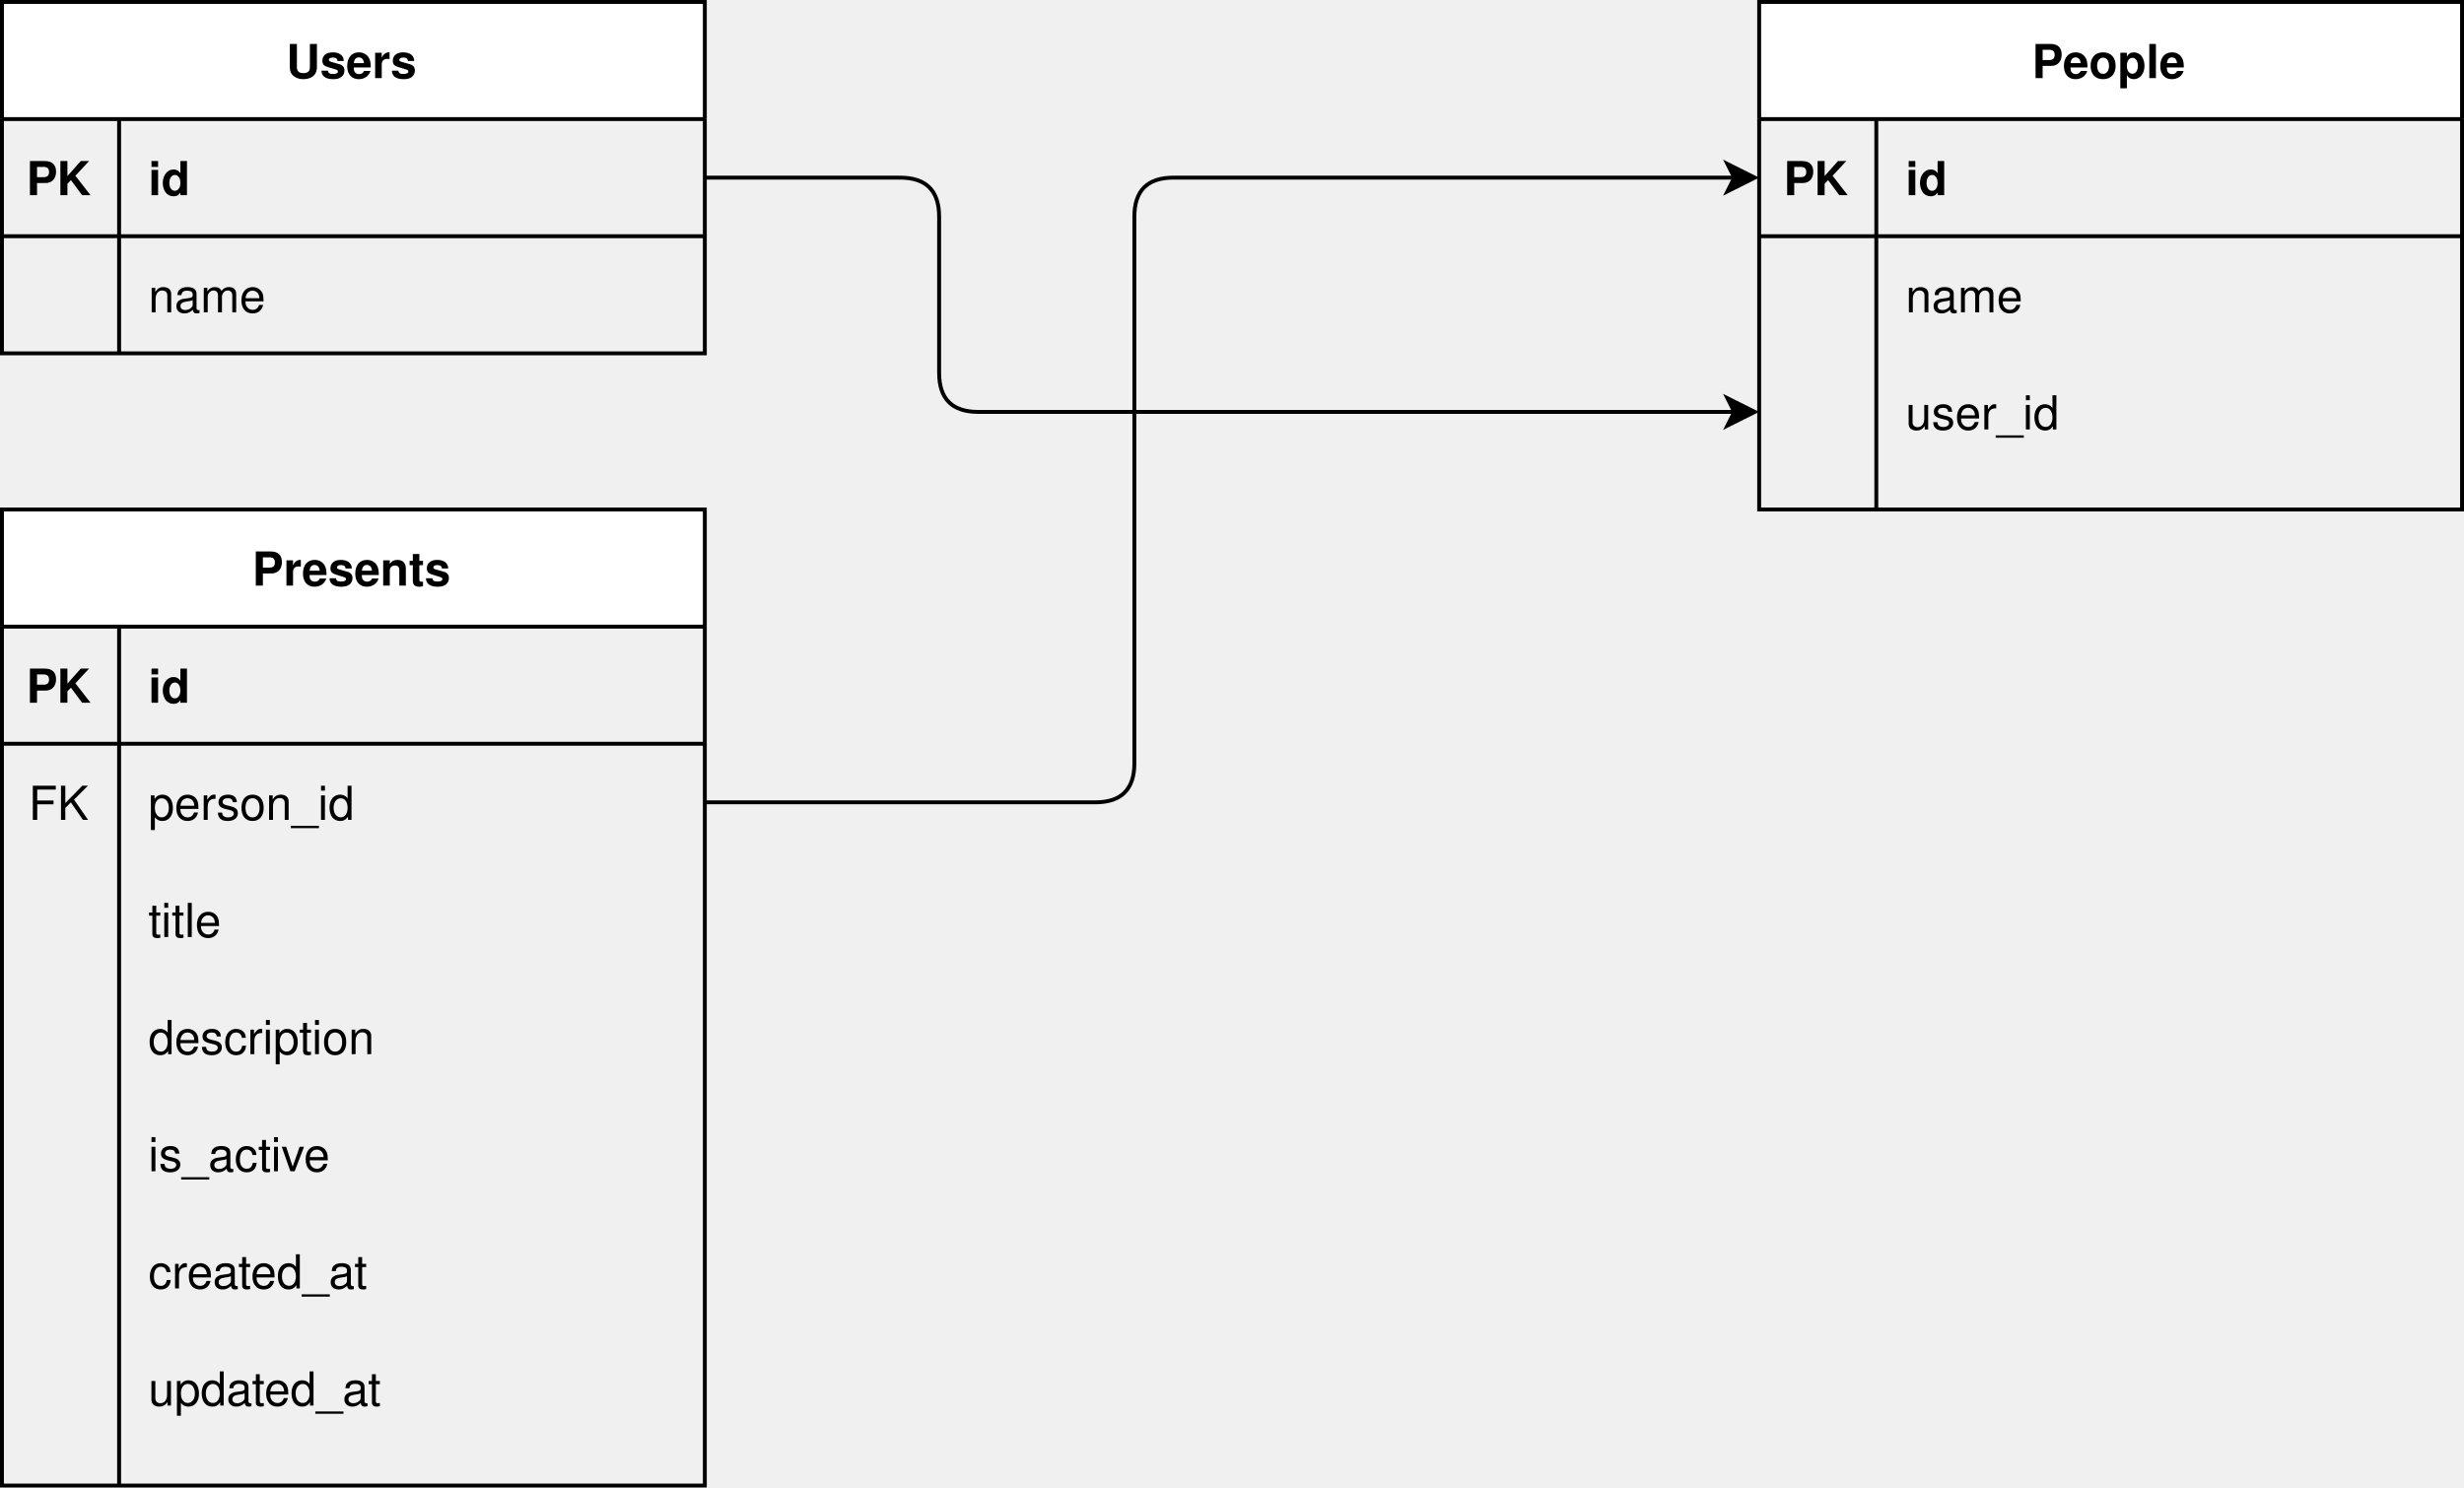
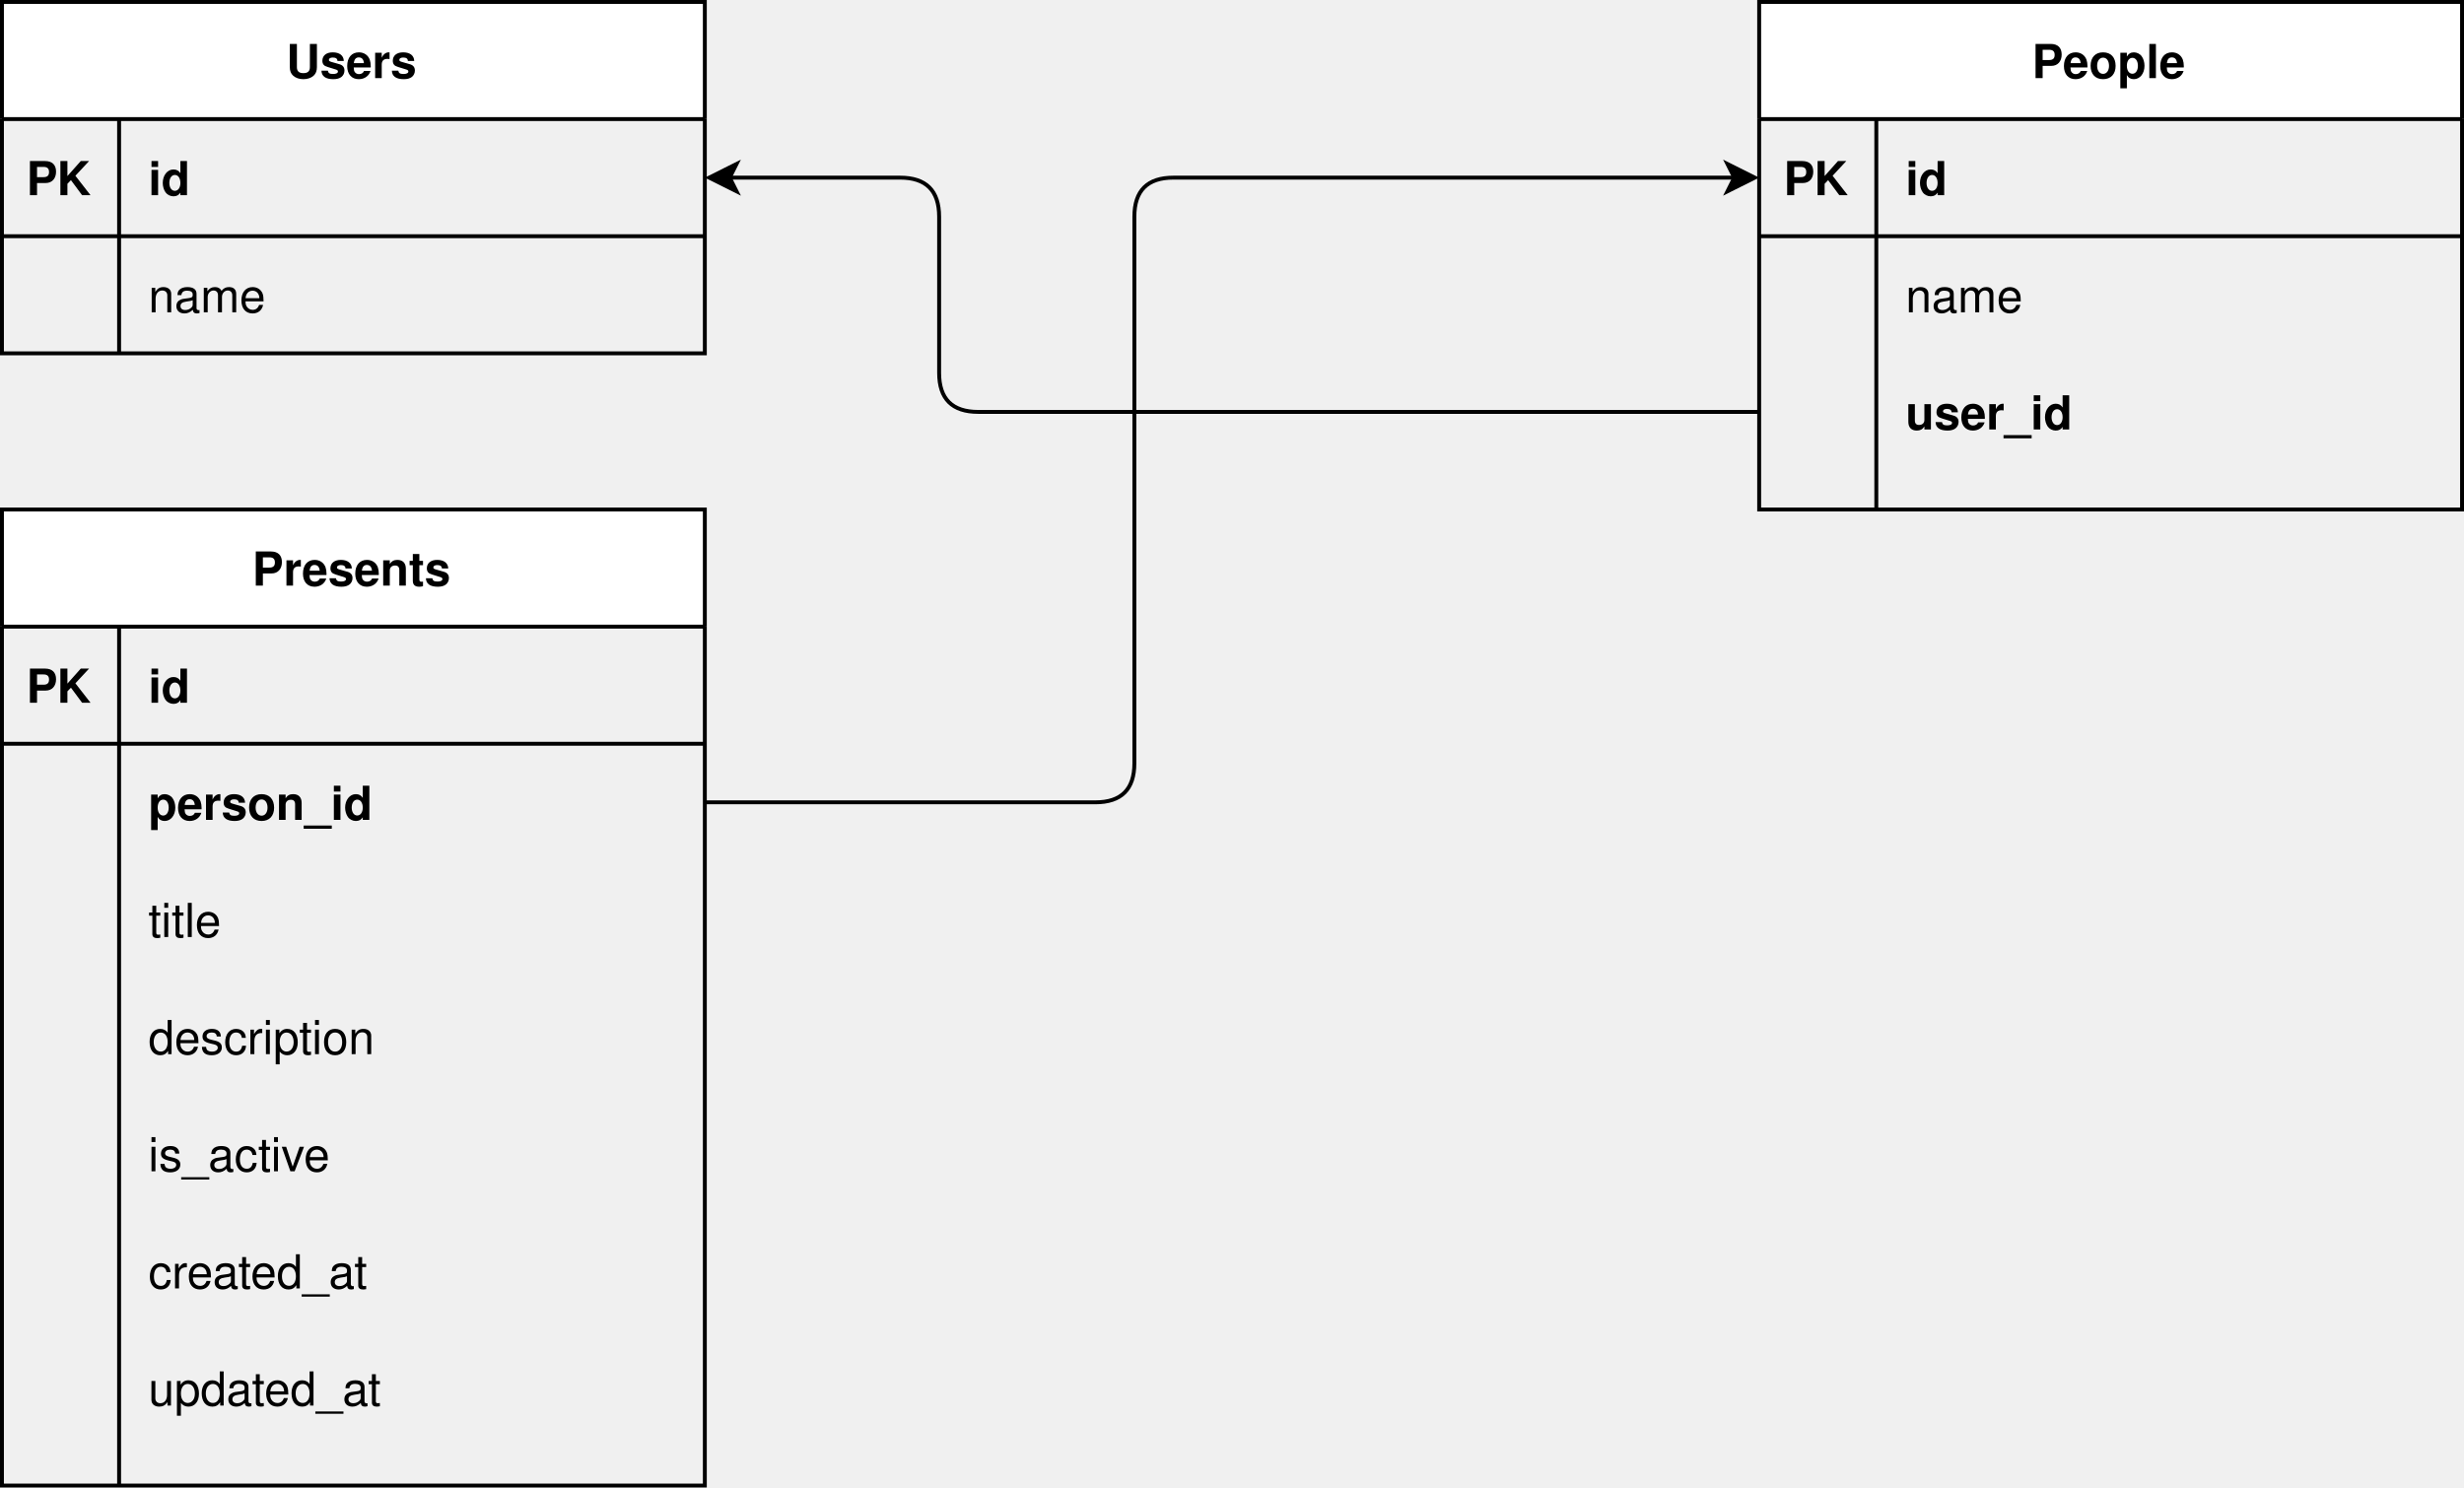
- <svg xmlns="http://www.w3.org/2000/svg" version="1.1" width="631px" height="381px" viewBox="-0.5 -0.5 631 381" content="&lt;mxfile&gt;&lt;diagram id=&quot;Vi4l3PJDjYhqDsTIZ0Vb&quot; name=&quot;Page-1&quot;&gt;7Vxbb6M4FP41ea0CDrk8btJOR5quVE13NTNPlQccYsnByDhtsr9+7WBzickUGsqtkaIKH2xjf9/h4/hgOgKr7f6ewXDzN/UQGdljbz8CtyPbno7n4q80HGLDbDGODT7DXmyyUsMT/g8po662wx6KchU5pYTjMG90aRAgl+dskDH6mq+2piR/1RD6yDA8uZCY1h/Y45vYOrdnqf0rwv5GX9maLuIzW6grq5lEG+jR14wJ3I3AilHK46PtfoWIxE7jErf7cuZsMjCGAl6mwTRu8ALJTs3t3wixSA2OH/SMxThDecjhb2laRhwyrogBY2EQUHOIA8SEwTqWCYFhhI/VY8sGE+8BHuiO6450abnGe+R9j3mRdQVFD6IzWZSdr0XnT2ow8jQk2A/EsStmKa+4ZCgSY3mAEVc1TBwUNC+IcbTPmBQu94huEWcHUUWdnSiKDvnia0q4NVe2TYZs7cpQ+ZifdJzSIA4UE8WszAxWzhIipsgxJN+Fm8PAP3KTh17i5zEa/gOZj7gyhBRL5O5eBDwJyJiQFSVUMhjQQPbEaahOErTWbX9TzulWE6UmnnR6nLWzFD+Bw2p844wcMdyVKFtpWfxkdcZXNIg4E34j+0CCvlckKSygb1qaPsUXKMkXqIGvucHX47dqjB11CqaMVSZjfELG6S1DBXJrcpSaDfY8FBSiPCuNcgZW8EGoLgxUxZl2UdXCE9ddRiF0ceA/xC2nJ7A7HwD7/rxzOx9Eg37odlyNTqnqlhpNG1Qjy7qQsNpvG+Rh3V95LUr8rhNiZNkGqAHcoq7rUe1QtyBAtilAj4iG5Dz4nylKXbwvTLVqYeZSpRlgoGqXv5daiFRtU8Z6GqpWuFUaeDzY4NMEq9U1qtGHxaQXktRotFpdkpoMV21nEOFq4njd0CMzsTeccLUC1G0oUD+ydx1XoEWTCmTm73qpQJ3K3hWk73YRYs/dD4tqR7sFEXJMD0aej3S0p4Db8C1RLibmxQ4/tfvJwi9ZuHF08XafPXl70KU95j91H+I400qU0kayoNuYYKqQMqI75qrhAoUv18qXCT3lVP6IOEMEcvyCcr0X4amaPkrxyyyqT979gMkJJfGgVKuUlb8Yg4dMNaWpZ68DQP469sTJdvdm/blz4hPxAFIPSSAp5TTAXMQ8MhQhNYdPn2rJg2/NSj6ibKeGGxr0Y13TaKol8ddOplqAua7paaoFdGppA8ylTfdjivelWioA30KMAa4LnRokqclUCzAXOl/alqR3LXVAp5Y6wFzqhIhFNBjMYqcC3i0IkQ7MrkJ0iRA1mXGZDGOLQuJ4nZChiW2AyjH/w2vyXklQBazbyLf0Y3nWcQmy7AY1yBnGeyenU4szx1yceShyGQ45psEwlKgC4m0EQ2YS76pE1ZXIaTIauvTh0Q0lmpRHuYloyJR3HD1D9/haYBA6VAHvFnRocc0OFbNTJE3ndWjeoA4t+vse/A2UY2dsRYcWZnLIZQhy5D1D3l8heifgrXy/ck0P1aBEyUcCjXzCMu5vgugNmJU7tqJF1thMEe1Cb+hidBbyNhJFwID5YzbmFMCgrpzZZFO0x0bZat5jU3VrjK2lpXCry5vVrclFW2NEMf0GP66e/iMDcPc/&lt;/diagram&gt;&lt;/mxfile&gt;">
+ <svg xmlns="http://www.w3.org/2000/svg" version="1.1" width="631px" height="381px" viewBox="-0.5 -0.5 631 381" content="&lt;mxfile&gt;&lt;diagram id=&quot;Vi4l3PJDjYhqDsTIZ0Vb&quot; name=&quot;Page-1&quot;&gt;7Vxtb5s6FP41+ToBhjR8vEm7TVonVeud7u6nygMnseRgZJw22a+fHWxe4mQNCwWHRooqfLCN/TyHh+OD6QjMVptPDKbLrzRGZOQ58WYEbkeeN3Ym4q80bHOD7/u5YcFwnJvc0vCIfyFldJR1jWOU1SpySgnHad0Y0SRBEa/ZIGP0pV5tTkn9qilcIMPwGEFiWv/DMV/m1ol3U9o/I7xY6iu74zA/s4K6sppJtoQxfamYwN0IzBilPD9abWaISOw0Lnm7j0fOFgNjKOGnNBjnDZ4hWau5fc8Qy9Tg+FbPWIwzlYcc/pSmacYh44oY4AiDgJpDnCAmDO6uTAhMM7yrnluWmMT3cEvXXHekS9M53qD4W86LrCsouhedyaLsfC46f1SDkachwYtEHEdilvKKU4YyMZZ7mHFVw8RBQfOMGEebiknh8gnRFeJsK6qos76iaFsvvpSEuxNlW1bIDpUNKh9bFB2XNIgDxcRhVm4MVo4SIqbIMSTfhJvDZLHjpg69xC9mNP0XsgXiypBSLJG7exbwFCBjQmaUUMlgQhPZE6epOknQXLf9STmnK02UmnjR6W7WwVT8BA4z50MwCsRwZ6LslmXxk9UZn9Ek40z4jewDCfpekKTwAH3jk+lTfIET+QIt8DUx+Hr40oyxnU7BkrHGZDh7ZOzfMlQgNyc7qVniOEbJQZRvTka5Ait4I1RDA1Vxpl9UtfDkdadZCiOcLO7zluM92IM3gH1z3LmDN6JBP3QtV6N9quxSo3GHauS6ZxLW+m2DYqz7O12LCr+zQoxczwA1gStkux61DnUPAuSZAvSAaEqOg/+eotTw78JUtxVmzlWaAQaq3un3Ug+RqmfK2IWGqg1ulQ4eDx54N8Fqc43q9GHhX4QkdRqtNpekLsNVLxhEuFo4nh16ZCb2hhOuNoC6DwW6jOyd5QoUdqlAZv7uIhXIquzdgfTdOkPsyf6w6BDa9Rj1HOh7UKTAdGcUL5Cej0JxyVdE+ZuYF9v+0L4oC//LwodAF2831ZO3W13aYP5D9yGOK61EqWwkC7qNCabCN6NrFqnhAoUv1zJYiUPlVP6IOEMEcvyMar0fwlM1fZBKWFlh770IAv4eJfmgVKuSlX8Yg9tKNSWwR68DQP06nh9Uu3u1/iTY84l8AKWHFJCc5DTAXNE8MJQhNYd3n3epg+/enPi88oIWbmhwGYucTvMuhb9amXcB5iLnQvMuwKp1DjDXOfYHGH+Xd2kAfA8xBriuelqQpC7zLmAYqx5g1aoHmKueFLGMJsNc9zQAvwdN0jHaVZPO0aQuMzH+MLYuFI5nhSb5ngEqx/wPr88t1qOzsO4j9XIZKzXLJcj1OtSgYBjvowKr1mmBuU6LURYxnHJMk2EoUQPE+wiGzHzeVYmaK1HQZTR07sPDDiXyT0e5i2jIlHecPcFo94ZgEDrUAO8edCi8Jora0KFJhzoUDiNTFFqVKQrNTFHEEOQofoJ8GELUAPBevmu5podaUKLi44FOPm1xhpEgKn3PCi1yHTNFtE7jQYlRE8j7SBQBA+ZX9uiovTbOqOW9Nt6BvTbK1PJWm6Y7ZDwtKzoIemWHzH7983bIiGL5XX5evfznBuDuNw==&lt;/diagram&gt;&lt;/mxfile&gt;">
  <defs>
    <clipPath id="mx-clip-0-30-30-30-0">
      <rect x="0" y="30" width="30" height="30" />
    </clipPath>
    <clipPath id="mx-clip-36-30-144-30-0">
      <rect x="36" y="30" width="144" height="30" />
    </clipPath>
    <clipPath id="mx-clip-36-60-144-30-0">
      <rect x="36" y="60" width="144" height="30" />
    </clipPath>
    <clipPath id="mx-clip-450-30-30-30-0">
      <rect x="450" y="30" width="30" height="30" />
    </clipPath>
    <clipPath id="mx-clip-486-30-144-30-0">
      <rect x="486" y="30" width="144" height="30" />
    </clipPath>
    <clipPath id="mx-clip-486-60-144-30-0">
      <rect x="486" y="60" width="144" height="30" />
    </clipPath>
    <clipPath id="mx-clip-486-90-144-30-0">
      <rect x="486" y="90" width="144" height="30" />
    </clipPath>
    <clipPath id="mx-clip-0-160-30-30-0">
      <rect x="0" y="160" width="30" height="30" />
    </clipPath>
    <clipPath id="mx-clip-36-160-144-30-0">
      <rect x="36" y="160" width="144" height="30" />
-     </clipPath>
-     <clipPath id="mx-clip-0-190-30-30-0">
-       <rect x="0" y="190" width="30" height="30" />
    </clipPath>
    <clipPath id="mx-clip-36-190-144-30-0">
      <rect x="36" y="190" width="144" height="30" />
    </clipPath>
    <clipPath id="mx-clip-36-220-144-30-0">
      <rect x="36" y="220" width="144" height="30" />
    </clipPath>
    <clipPath id="mx-clip-36-250-144-30-0">
      <rect x="36" y="250" width="144" height="30" />
    </clipPath>
    <clipPath id="mx-clip-36-280-144-30-0">
      <rect x="36" y="280" width="144" height="30" />
    </clipPath>
    <clipPath id="mx-clip-36-310-144-30-0">
      <rect x="36" y="310" width="144" height="30" />
    </clipPath>
    <clipPath id="mx-clip-36-340-144-30-0">
      <rect x="36" y="340" width="144" height="30" />
    </clipPath>
  </defs>
  <g>
    <path d="M 0 30 L 0 0 L 180 0 L 180 30" fill="#ffffff" stroke="#000000" stroke-miterlimit="10" pointer-events="all" />
    <path d="M 0 30 L 0 90 L 180 90 L 180 30" fill="none" stroke="#000000" stroke-miterlimit="10" pointer-events="none" />
    <path d="M 0 30 L 180 30" fill="none" stroke="#000000" stroke-miterlimit="10" pointer-events="none" />
    <path d="M 30 30 L 30 90" fill="none" stroke="#000000" stroke-miterlimit="10" pointer-events="none" />
    <g fill="#000000" font-family="Helvetica" font-weight="bold" pointer-events="none" text-anchor="middle" font-size="12px">
      <text x="89.5" y="19.5">Users</text>
    </g>
    <path d="M 0 30 M 180 30 M 180 60 L 0 60" fill="none" stroke="#000000" stroke-miterlimit="10" pointer-events="none" />
    <path d="M 0 30 M 30 30 M 30 60 M 0 60" fill="none" stroke="#000000" stroke-miterlimit="10" pointer-events="none" />
    <g fill="#000000" font-family="Helvetica" font-weight="bold" pointer-events="none" clip-path="url(#mx-clip-0-30-30-30-0)" text-anchor="middle" font-size="12px">
      <text x="14.5" y="49.5">PK</text>
    </g>
    <path d="M 30 30 M 180 30 M 180 60 M 30 60" fill="none" stroke="#000000" stroke-miterlimit="10" pointer-events="none" />
    <g fill="#000000" font-family="Helvetica" font-weight="bold" text-decoration="underline" pointer-events="none" clip-path="url(#mx-clip-36-30-144-30-0)" font-size="12px">
      <text x="37.5" y="49.5">id</text>
    </g>
    <path d="M 0 60 M 180 60 M 180 90 M 0 90" fill="none" stroke="#000000" stroke-miterlimit="10" pointer-events="none" />
    <path d="M 0 60 M 30 60 M 30 90 M 0 90" fill="none" stroke="#000000" stroke-miterlimit="10" pointer-events="none" />
    <path d="M 30 60 M 180 60 M 180 90 M 30 90" fill="none" stroke="#000000" stroke-miterlimit="10" pointer-events="none" />
    <g fill="#000000" font-family="Helvetica" pointer-events="none" clip-path="url(#mx-clip-36-60-144-30-0)" font-size="12px">
      <text x="37.5" y="79.5">name</text>
    </g>
    <path d="M 450 30 L 450 0 L 630 0 L 630 30" fill="#ffffff" stroke="#000000" stroke-miterlimit="10" pointer-events="none" />
    <path d="M 450 30 L 450 130 L 630 130 L 630 30" fill="none" stroke="#000000" stroke-miterlimit="10" pointer-events="none" />
    <path d="M 450 30 L 630 30" fill="none" stroke="#000000" stroke-miterlimit="10" pointer-events="none" />
    <path d="M 480 30 L 480 130" fill="none" stroke="#000000" stroke-miterlimit="10" pointer-events="none" />
    <g fill="#000000" font-family="Helvetica" font-weight="bold" pointer-events="none" text-anchor="middle" font-size="12px">
      <text x="539.5" y="19.5">People</text>
    </g>
    <path d="M 450 30 M 630 30 M 630 60 L 450 60" fill="none" stroke="#000000" stroke-miterlimit="10" pointer-events="none" />
    <path d="M 450 30 M 480 30 M 480 60 M 450 60" fill="none" stroke="#000000" stroke-miterlimit="10" pointer-events="none" />
    <g fill="#000000" font-family="Helvetica" font-weight="bold" pointer-events="none" clip-path="url(#mx-clip-450-30-30-30-0)" text-anchor="middle" font-size="12px">
      <text x="464.5" y="49.5">PK</text>
    </g>
    <path d="M 480 30 M 630 30 M 630 60 M 480 60" fill="none" stroke="#000000" stroke-miterlimit="10" pointer-events="none" />
    <g fill="#000000" font-family="Helvetica" font-weight="bold" text-decoration="underline" pointer-events="none" clip-path="url(#mx-clip-486-30-144-30-0)" font-size="12px">
      <text x="487.5" y="49.5">id</text>
    </g>
    <path d="M 450 60 M 630 60 M 630 90 M 450 90" fill="none" stroke="#000000" stroke-miterlimit="10" pointer-events="none" />
    <path d="M 450 60 M 480 60 M 480 90 M 450 90" fill="none" stroke="#000000" stroke-miterlimit="10" pointer-events="none" />
    <path d="M 480 60 M 630 60 M 630 90 M 480 90" fill="none" stroke="#000000" stroke-miterlimit="10" pointer-events="none" />
    <g fill="#000000" font-family="Helvetica" pointer-events="none" clip-path="url(#mx-clip-486-60-144-30-0)" font-size="12px">
      <text x="487.5" y="79.5">name</text>
    </g>
    <path d="M 450 90 M 630 90 M 630 120 M 450 120" fill="none" stroke="#000000" stroke-miterlimit="10" pointer-events="none" />
    <path d="M 450 90 M 480 90 M 480 120 M 450 120" fill="none" stroke="#000000" stroke-miterlimit="10" pointer-events="none" />
    <path d="M 480 90 M 630 90 M 630 120 M 480 120" fill="none" stroke="#000000" stroke-miterlimit="10" pointer-events="none" />
-     <g fill="#000000" font-family="Helvetica" pointer-events="none" clip-path="url(#mx-clip-486-90-144-30-0)" font-size="12px">
+     <g fill="#000000" font-family="Helvetica" font-weight="bold" pointer-events="none" clip-path="url(#mx-clip-486-90-144-30-0)" font-size="12px">
      <text x="487.5" y="109.5">user_id</text>
    </g>
    <path d="M 180 205 L 280 205 Q 290 205 290 195 L 290 55 Q 290 45 300 45 L 443.63 45" fill="none" stroke="#000000" stroke-miterlimit="10" pointer-events="none" />
    <path d="M 448.88 45 L 441.88 48.5 L 443.63 45 L 441.88 41.5 Z" fill="#000000" stroke="#000000" stroke-miterlimit="10" pointer-events="none" />
    <path d="M 0 160 L 0 130 L 180 130 L 180 160" fill="#ffffff" stroke="#000000" stroke-miterlimit="10" pointer-events="none" />
    <path d="M 0 160 L 0 380 L 180 380 L 180 160" fill="none" stroke="#000000" stroke-miterlimit="10" pointer-events="none" />
    <path d="M 0 160 L 180 160" fill="none" stroke="#000000" stroke-miterlimit="10" pointer-events="none" />
    <path d="M 30 160 L 30 380" fill="none" stroke="#000000" stroke-miterlimit="10" pointer-events="none" />
    <g fill="#000000" font-family="Helvetica" font-weight="bold" pointer-events="none" text-anchor="middle" font-size="12px">
      <text x="89.5" y="149.5">Presents</text>
    </g>
    <path d="M 0 160 M 180 160 M 180 190 L 0 190" fill="none" stroke="#000000" stroke-miterlimit="10" pointer-events="none" />
    <path d="M 0 160 M 30 160 M 30 190 M 0 190" fill="none" stroke="#000000" stroke-miterlimit="10" pointer-events="none" />
    <g fill="#000000" font-family="Helvetica" font-weight="bold" pointer-events="none" clip-path="url(#mx-clip-0-160-30-30-0)" text-anchor="middle" font-size="12px">
      <text x="14.5" y="179.5">PK</text>
    </g>
    <path d="M 30 160 M 180 160 M 180 190 M 30 190" fill="none" stroke="#000000" stroke-miterlimit="10" pointer-events="none" />
    <g fill="#000000" font-family="Helvetica" font-weight="bold" text-decoration="underline" pointer-events="none" clip-path="url(#mx-clip-36-160-144-30-0)" font-size="12px">
      <text x="37.5" y="179.5">id</text>
    </g>
    <path d="M 0 190 M 180 190 M 180 220 M 0 220" fill="none" stroke="#000000" stroke-miterlimit="10" pointer-events="none" />
    <path d="M 0 190 M 30 190 M 30 220 M 0 220" fill="none" stroke="#000000" stroke-miterlimit="10" pointer-events="none" />
-     <g fill="#000000" font-family="Helvetica" pointer-events="none" clip-path="url(#mx-clip-0-190-30-30-0)" text-anchor="middle" font-size="12px">
-       <text x="14.5" y="209.5">FK</text>
-     </g>
    <path d="M 30 190 M 180 190 M 180 220 M 30 220" fill="none" stroke="#000000" stroke-miterlimit="10" pointer-events="none" />
-     <g fill="#000000" font-family="Helvetica" pointer-events="none" clip-path="url(#mx-clip-36-190-144-30-0)" font-size="12px">
+     <g fill="#000000" font-family="Helvetica" font-weight="bold" pointer-events="none" clip-path="url(#mx-clip-36-190-144-30-0)" font-size="12px">
      <text x="37.5" y="209.5">person_id</text>
    </g>
    <path d="M 0 220 M 180 220 M 180 250 M 0 250" fill="none" stroke="#000000" stroke-miterlimit="10" pointer-events="none" />
    <path d="M 0 220 M 30 220 M 30 250 M 0 250" fill="none" stroke="#000000" stroke-miterlimit="10" pointer-events="none" />
    <path d="M 30 220 M 180 220 M 180 250 M 30 250" fill="none" stroke="#000000" stroke-miterlimit="10" pointer-events="none" />
    <g fill="#000000" font-family="Helvetica" pointer-events="none" clip-path="url(#mx-clip-36-220-144-30-0)" font-size="12px">
      <text x="37.5" y="239.5">title</text>
    </g>
    <path d="M 0 250 M 180 250 M 180 280 M 0 280" fill="none" stroke="#000000" stroke-miterlimit="10" pointer-events="none" />
    <path d="M 0 250 M 30 250 M 30 280 M 0 280" fill="none" stroke="#000000" stroke-miterlimit="10" pointer-events="none" />
    <path d="M 30 250 M 180 250 M 180 280 M 30 280" fill="none" stroke="#000000" stroke-miterlimit="10" pointer-events="none" />
    <g fill="#000000" font-family="Helvetica" pointer-events="none" clip-path="url(#mx-clip-36-250-144-30-0)" font-size="12px">
      <text x="37.5" y="269.5">description</text>
    </g>
    <path d="M 0 280 M 180 280 M 180 310 M 0 310" fill="none" stroke="#000000" stroke-miterlimit="10" pointer-events="none" />
    <path d="M 0 280 M 30 280 M 30 310 M 0 310" fill="none" stroke="#000000" stroke-miterlimit="10" pointer-events="none" />
    <path d="M 30 280 M 180 280 M 180 310 M 30 310" fill="none" stroke="#000000" stroke-miterlimit="10" pointer-events="none" />
    <g fill="#000000" font-family="Helvetica" pointer-events="none" clip-path="url(#mx-clip-36-280-144-30-0)" font-size="12px">
      <text x="37.5" y="299.5">is_active</text>
    </g>
    <path d="M 0 310 M 180 310 M 180 340 M 0 340" fill="none" stroke="#000000" stroke-miterlimit="10" pointer-events="none" />
    <path d="M 0 310 M 30 310 M 30 340 M 0 340" fill="none" stroke="#000000" stroke-miterlimit="10" pointer-events="none" />
    <path d="M 30 310 M 180 310 M 180 340 M 30 340" fill="none" stroke="#000000" stroke-miterlimit="10" pointer-events="none" />
    <g fill="#000000" font-family="Helvetica" pointer-events="none" clip-path="url(#mx-clip-36-310-144-30-0)" font-size="12px">
      <text x="37.5" y="329.5">created_at</text>
    </g>
    <path d="M 0 340 M 180 340 M 180 370 M 0 370" fill="none" stroke="#000000" stroke-miterlimit="10" pointer-events="none" />
    <path d="M 0 340 M 30 340 M 30 370 M 0 370" fill="none" stroke="#000000" stroke-miterlimit="10" pointer-events="none" />
    <path d="M 30 340 M 180 340 M 180 370 M 30 370" fill="none" stroke="#000000" stroke-miterlimit="10" pointer-events="none" />
    <g fill="#000000" font-family="Helvetica" pointer-events="none" clip-path="url(#mx-clip-36-340-144-30-0)" font-size="12px">
      <text x="37.5" y="359.5">updated_at</text>
    </g>
-     <path d="M 180 45 L 230 45 Q 240 45 240 55 L 240 95 Q 240 105 250 105 L 443.63 105" fill="none" stroke="#000000" stroke-miterlimit="10" pointer-events="none" />
-     <path d="M 448.88 105 L 441.88 108.5 L 443.63 105 L 441.88 101.5 Z" fill="#000000" stroke="#000000" stroke-miterlimit="10" pointer-events="none" />
+     <path d="M 450 105 L 250 105 Q 240 105 240 95 L 240 55 Q 240 45 230 45 L 186.37 45" fill="none" stroke="#000000" stroke-miterlimit="10" pointer-events="none" />
+     <path d="M 181.12 45 L 188.12 41.5 L 186.37 45 L 188.12 48.5 Z" fill="#000000" stroke="#000000" stroke-miterlimit="10" pointer-events="none" />
  </g>
</svg>
